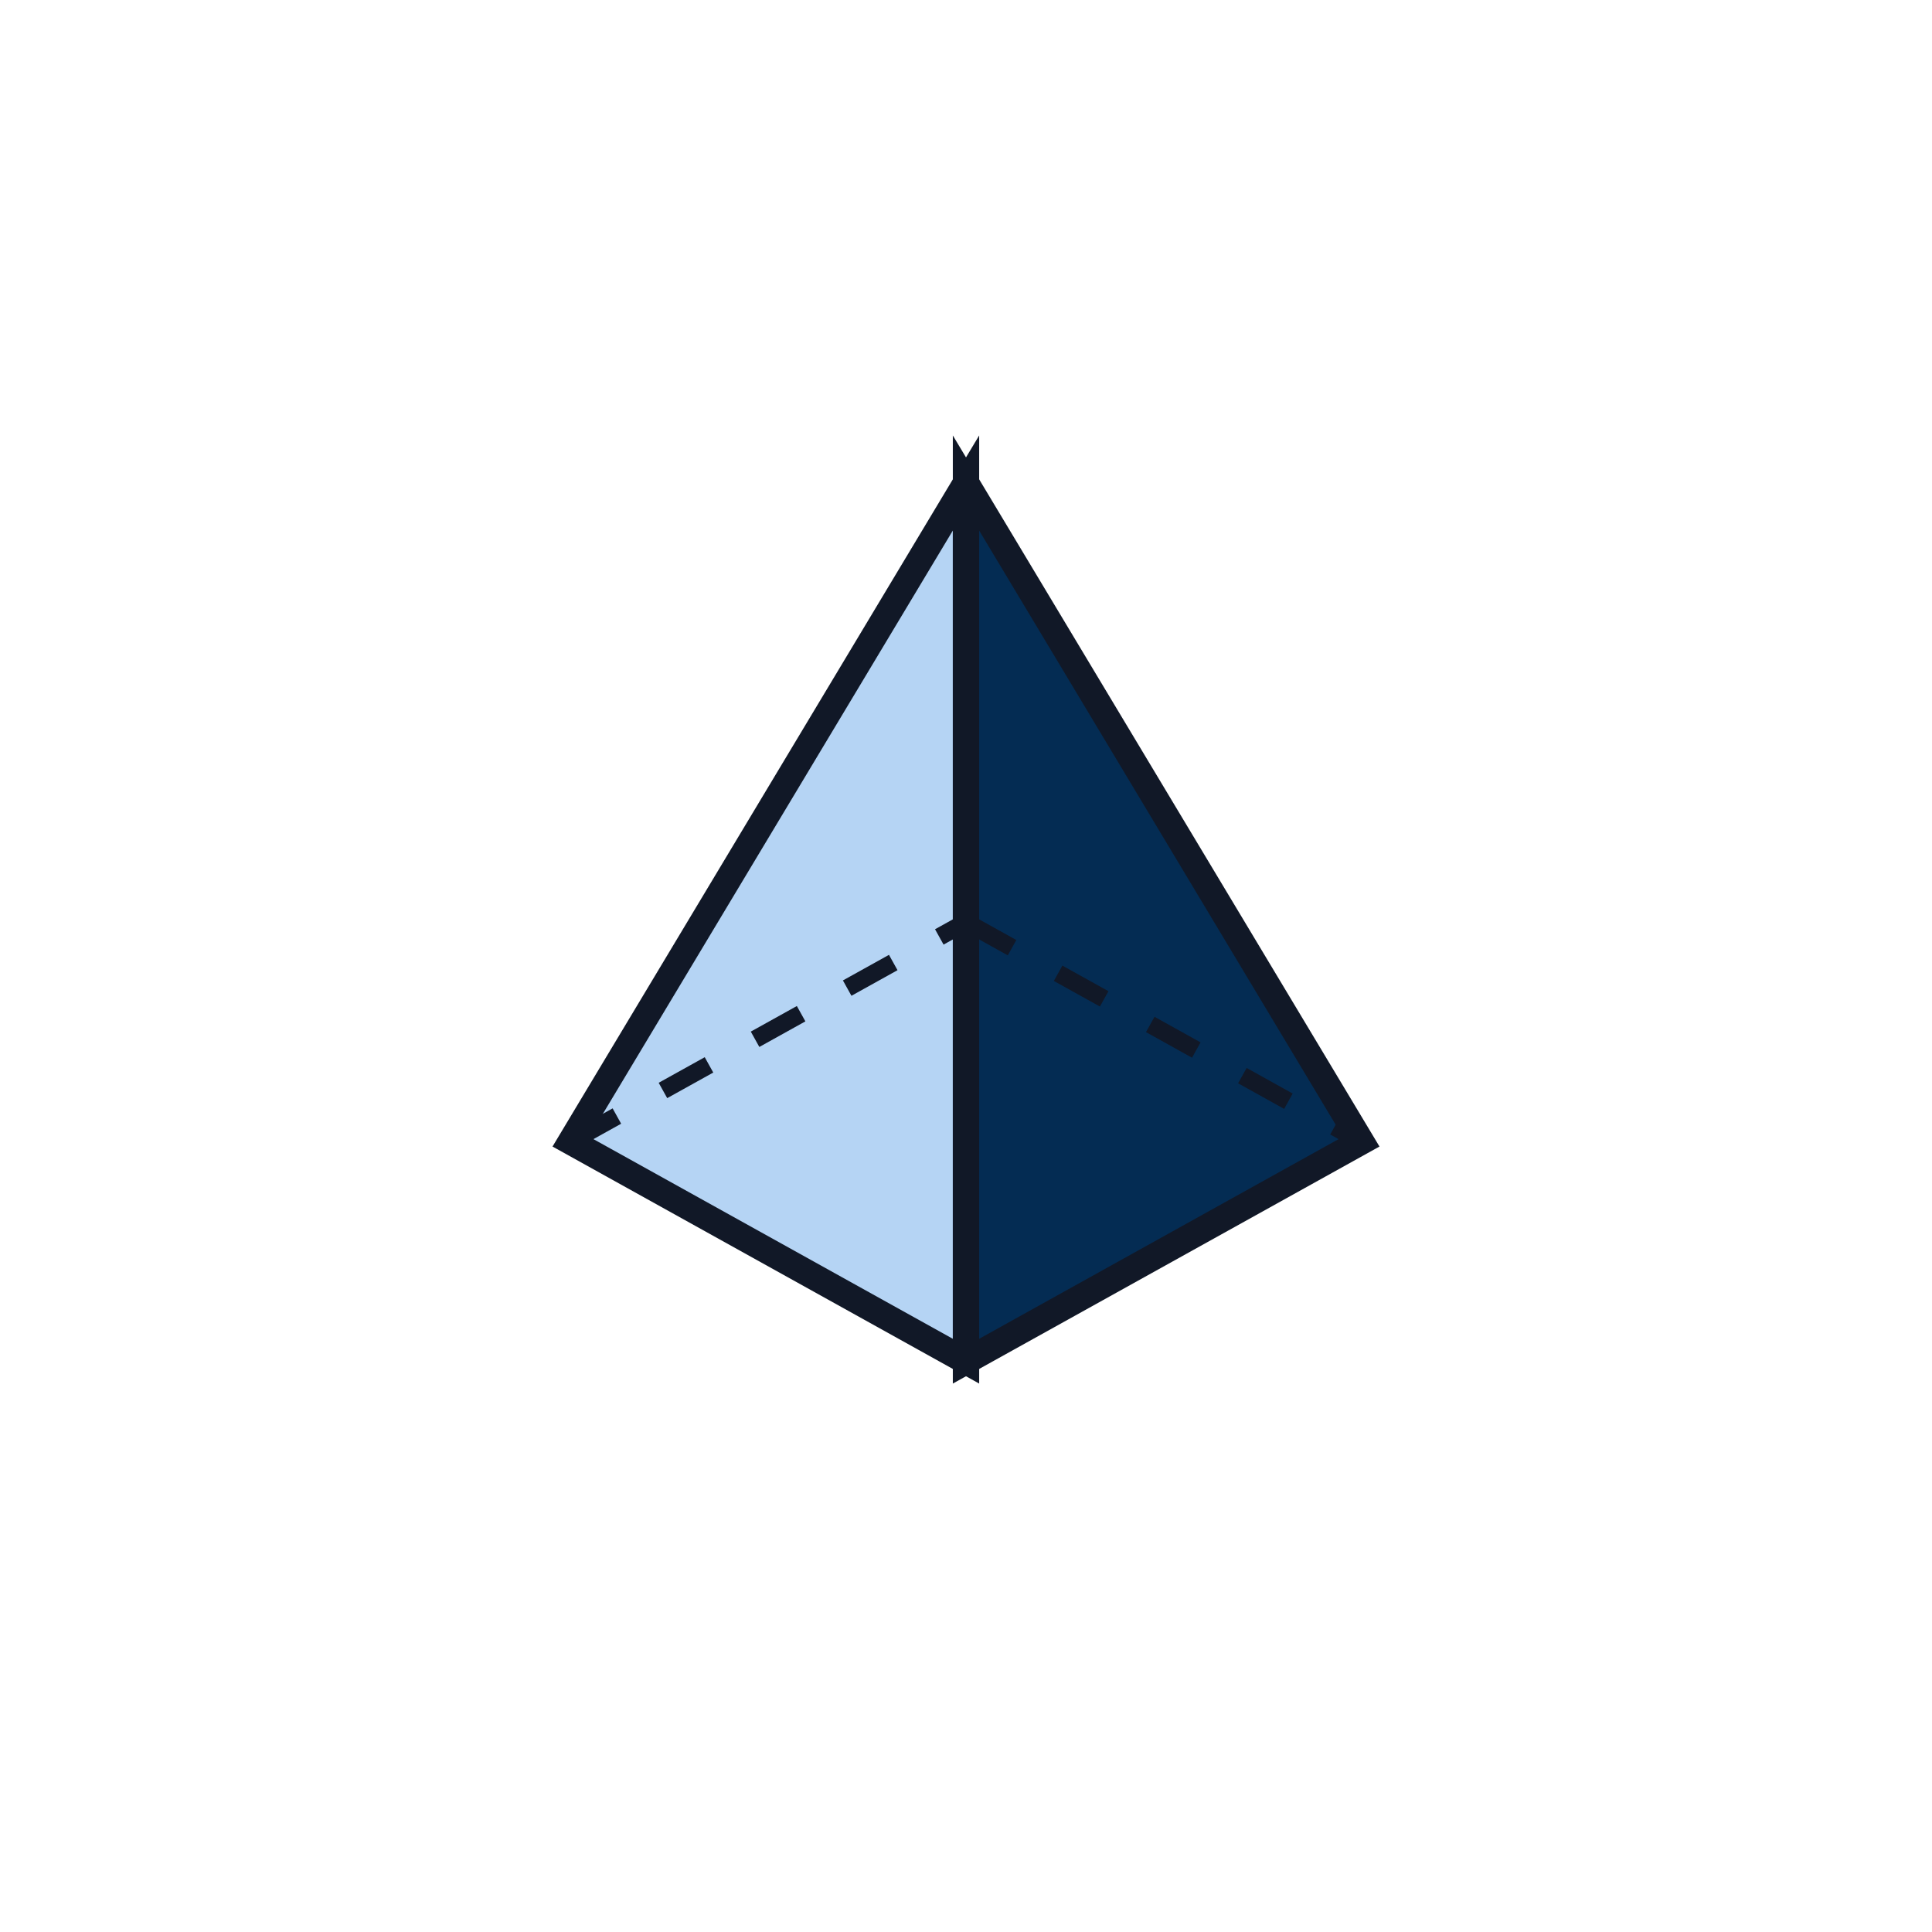
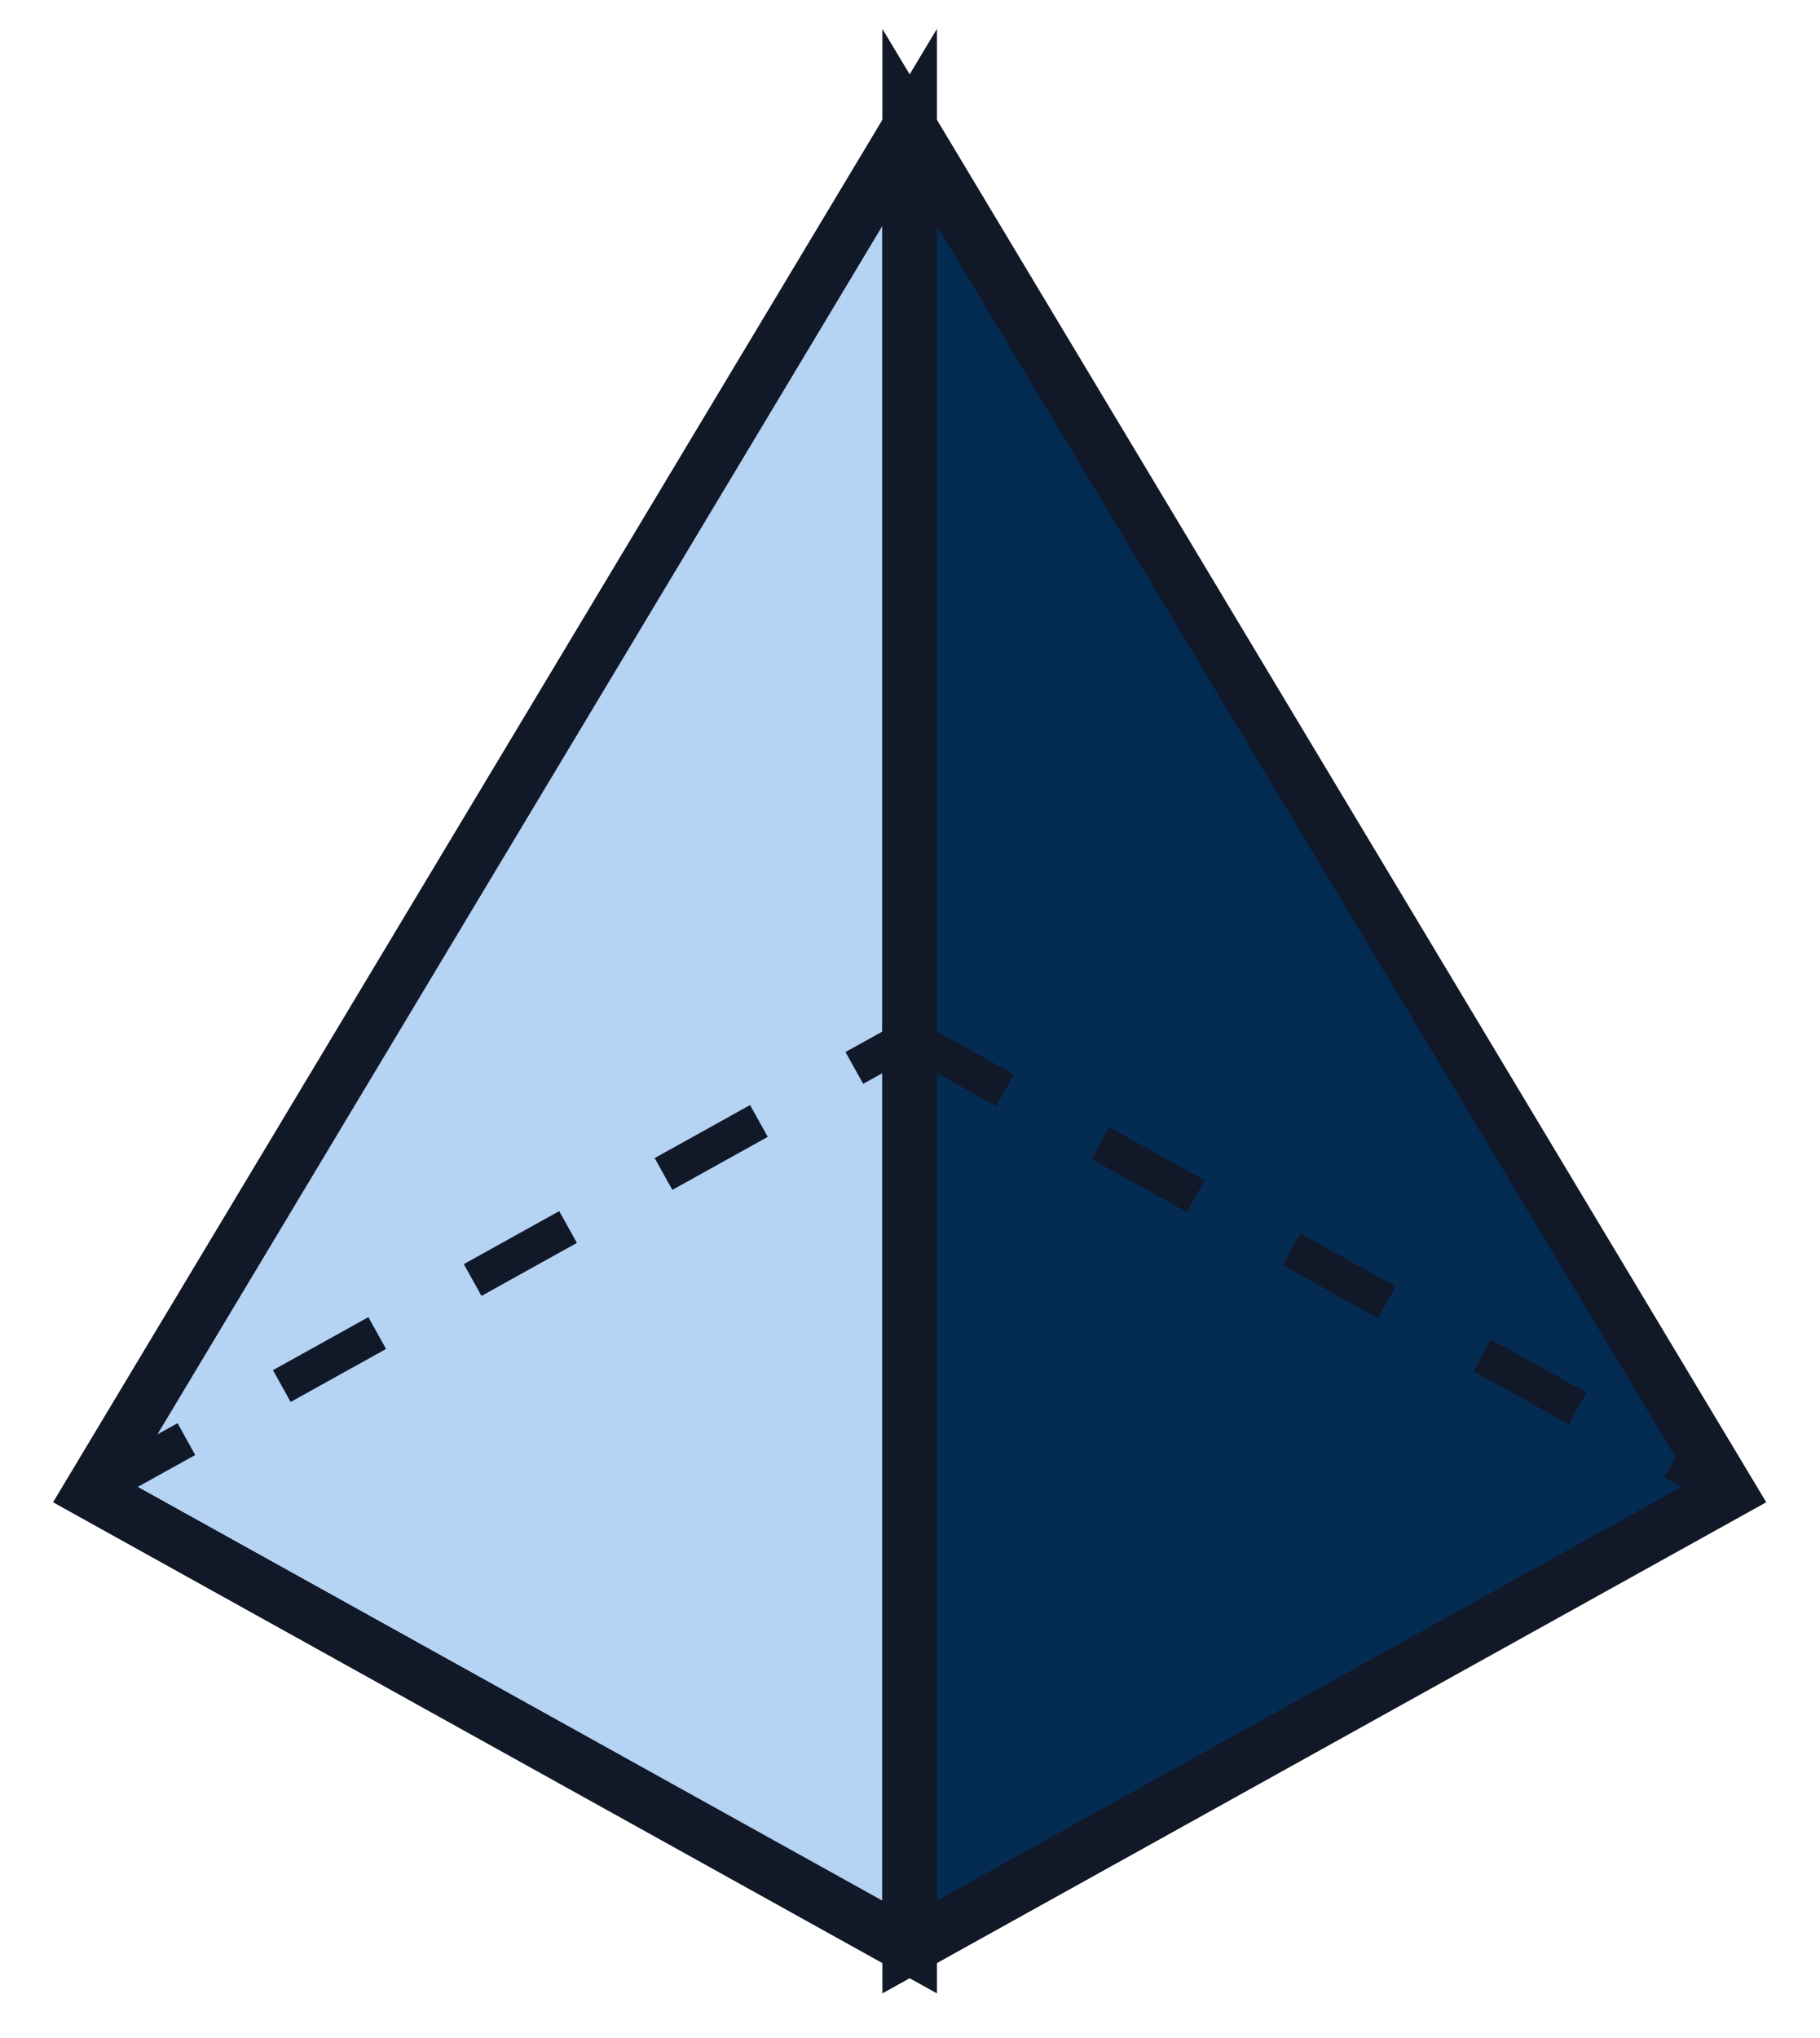
- <svg xmlns="http://www.w3.org/2000/svg" viewBox="0 0 220 220">
+ <svg xmlns="http://www.w3.org/2000/svg" viewBox="60 48 100 112">
  <polygon points="110,55 65,130 110,155" fill="#B5D4F4" stroke="#111827" stroke-width="3" />
  <polygon points="110,55 110,155 155,130" fill="#042C53" stroke="#111827" stroke-width="3" />
  <line x1="65" y1="130" x2="110" y2="105" stroke="#111827" stroke-width="2" stroke-dasharray="6,6" />
  <line x1="110" y1="105" x2="155" y2="130" stroke="#111827" stroke-width="2" stroke-dasharray="6,6" />
  <line x1="110" y1="55" x2="110" y2="105" stroke="#111827" stroke-width="2" stroke-dasharray="6,6" />
</svg>
